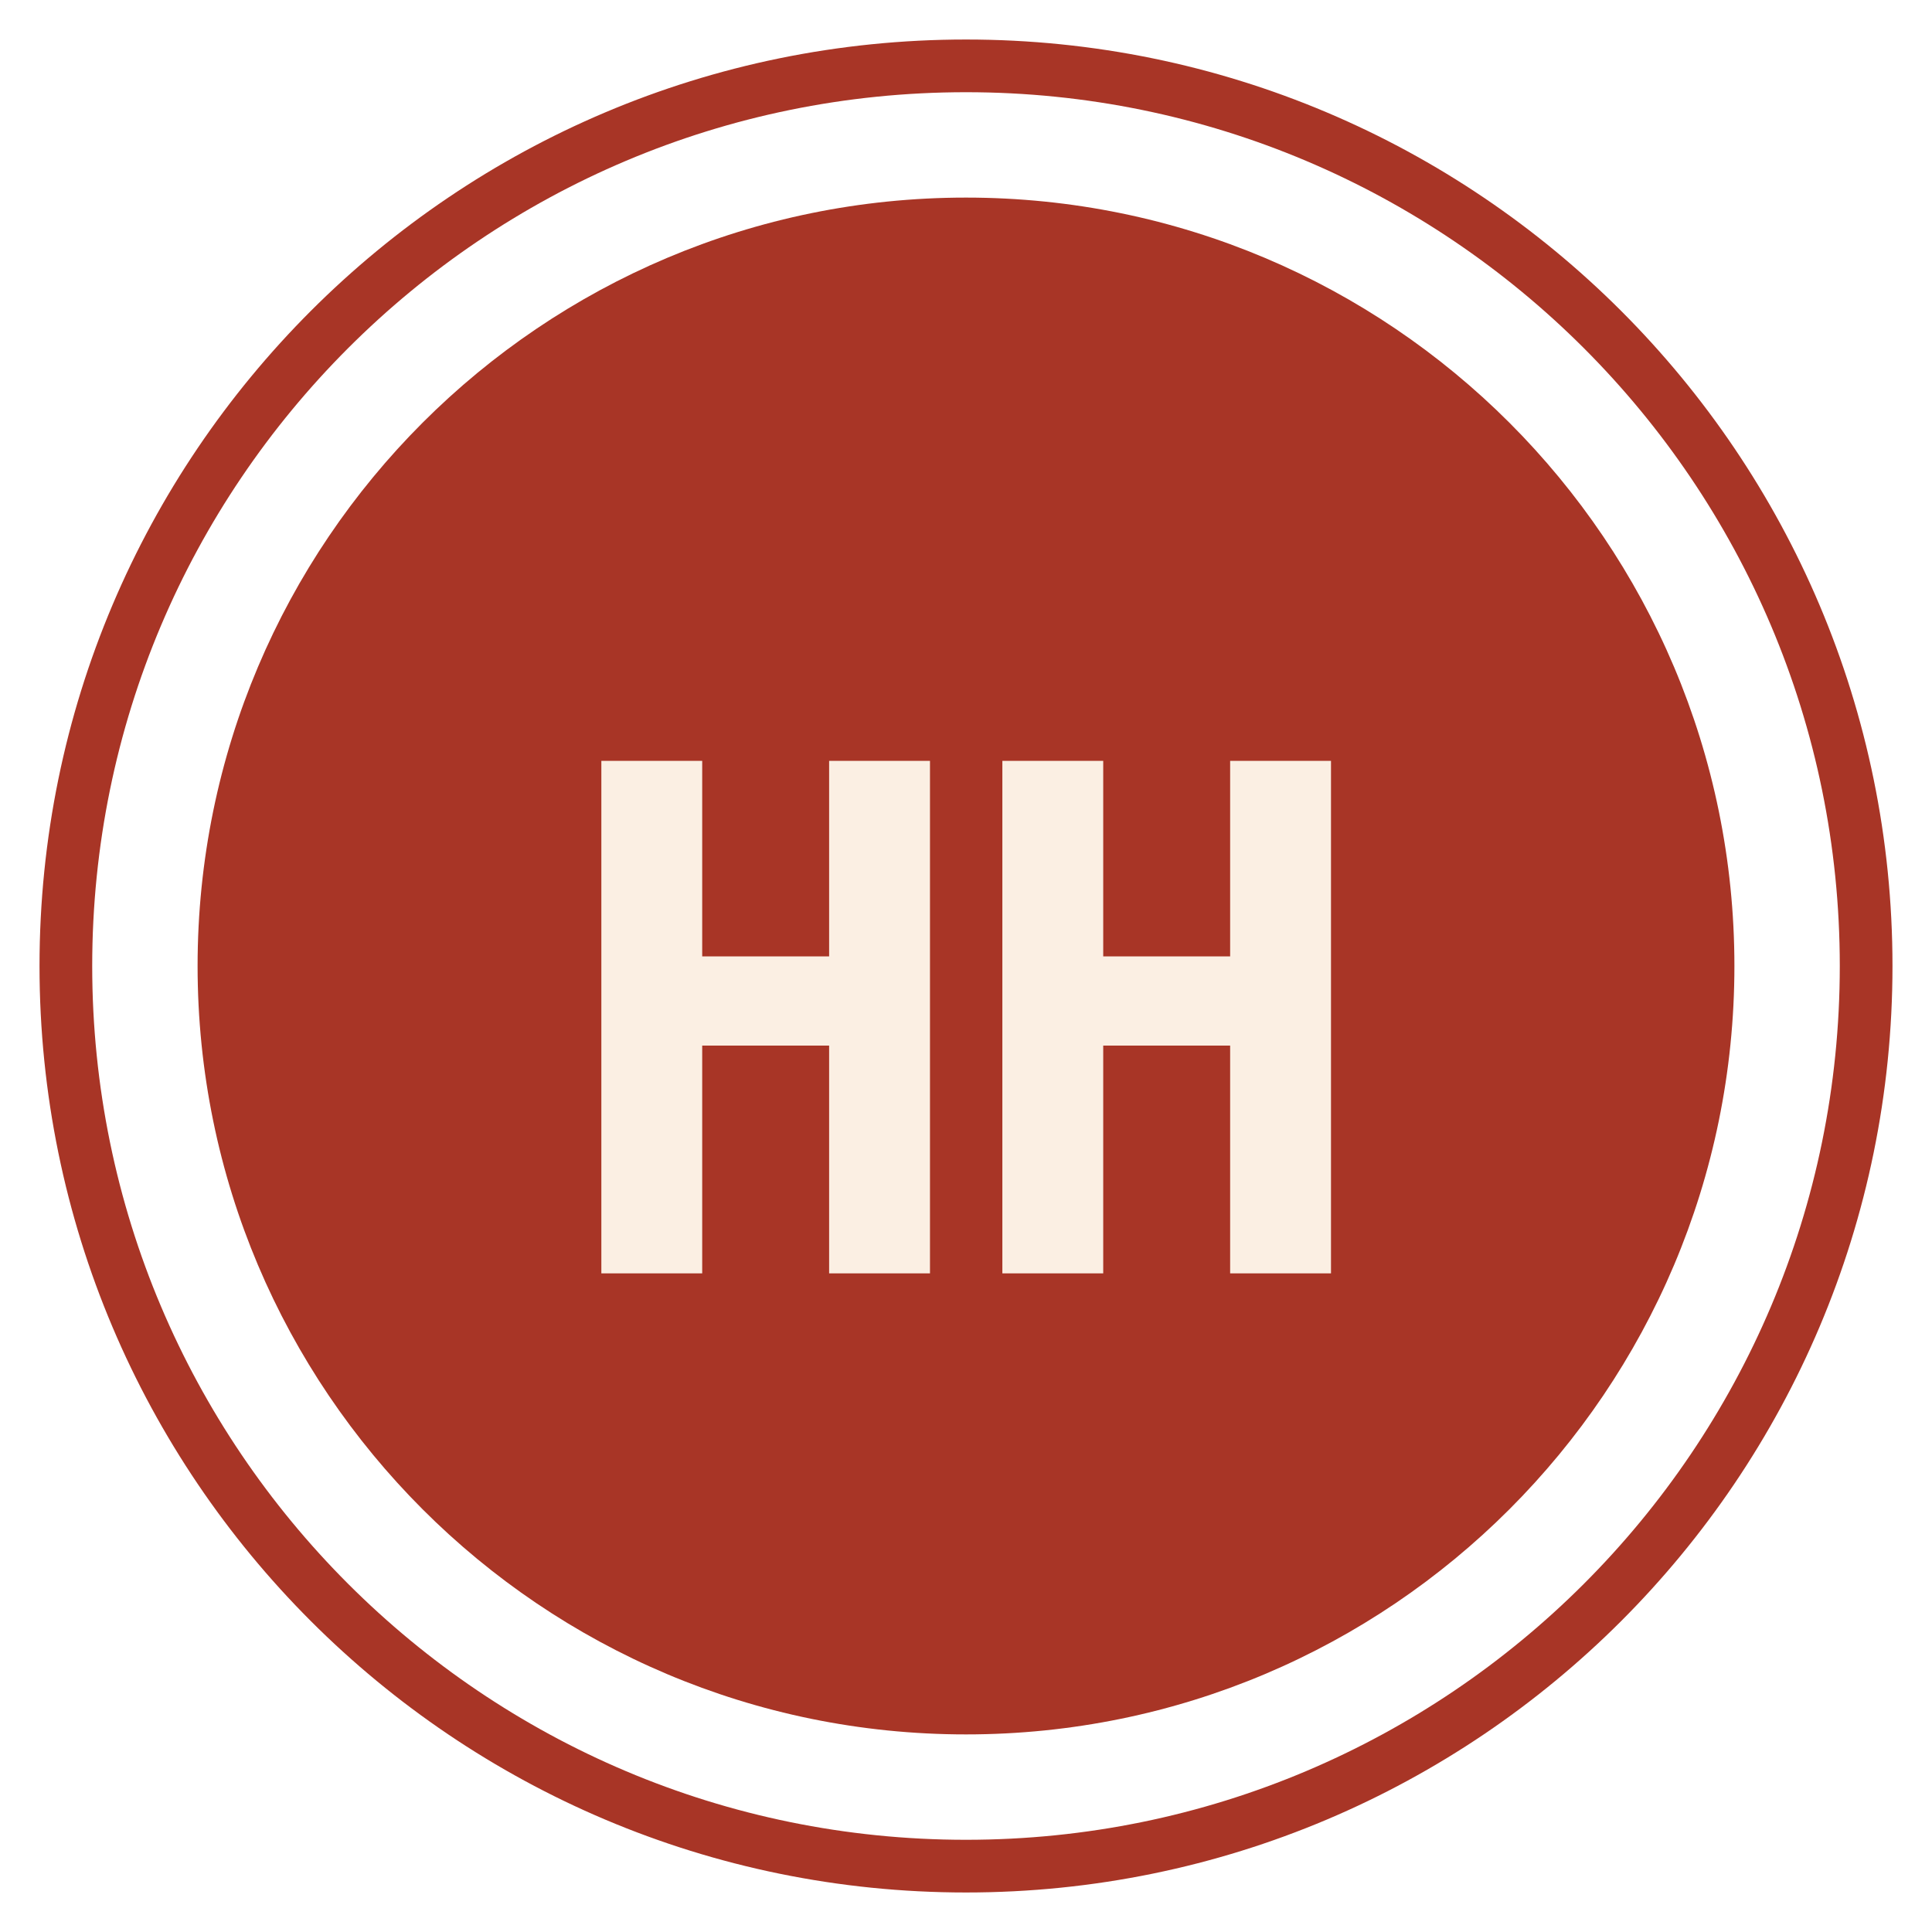
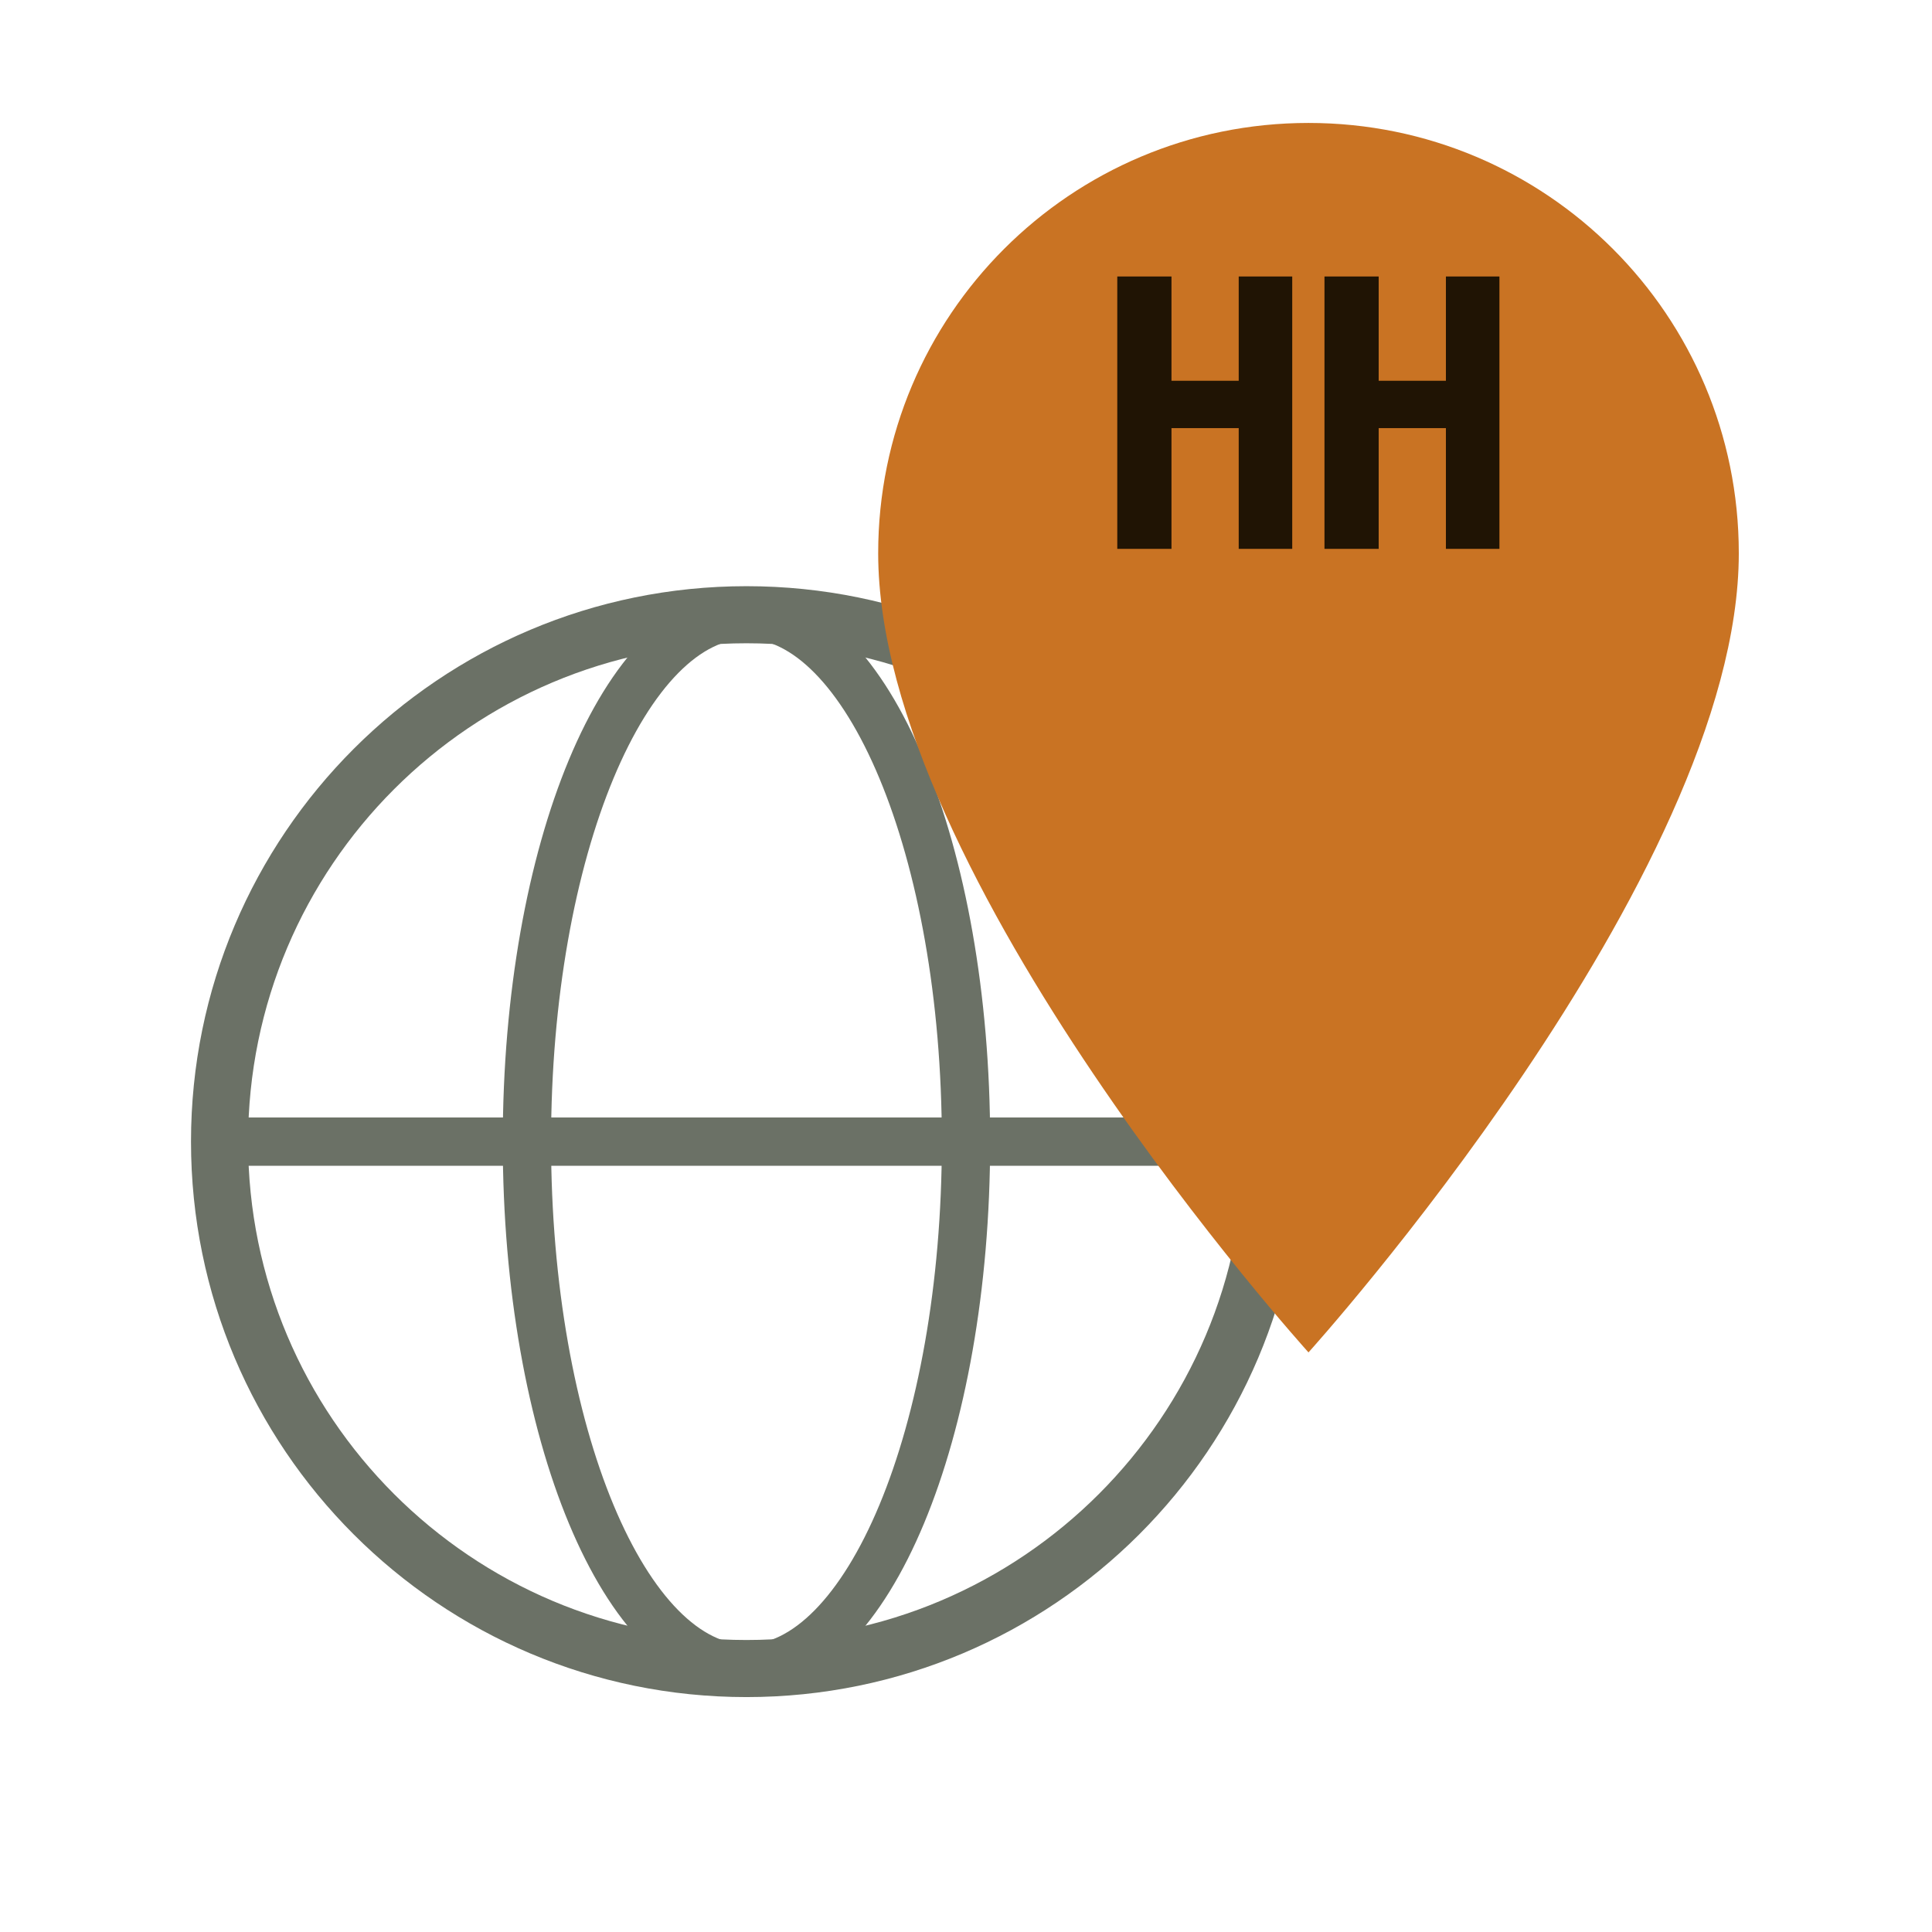
<svg xmlns="http://www.w3.org/2000/svg" viewBox="0 0 44 44" role="img" aria-label="HeuteHier Logo">
-   <circle cx="22" cy="22" r="20.5" fill="none" stroke="#A83526" stroke-width="1.2" />
-   <circle cx="22" cy="22" r="17.5" fill="#A83526" />
-   <text x="22" y="29" text-anchor="middle" font-family="'Space Mono', ui-monospace, monospace" font-weight="700" font-size="16" letter-spacing="-0.5" fill="#FBEFE3">HH</text>
+   <circle cx="17" cy="26" r="12" fill="none" stroke="#6B7166" stroke-width="1.3" />
+   <ellipse cx="17" cy="26" rx="5" ry="12" fill="none" stroke="#6B7166" stroke-width="1.1" />
+   <line x1="5" y1="26" x2="29" y2="26" stroke="#6B7166" stroke-width="1.1" />
+   <g transform="translate(13,0) scale(1.4)">
+     <path d="M12 2C8.13 2 5 5.13 5 9c0 5.25 7 13 7 13s7-7.75 7-13c0-3.87-3.13-7-7-7z" fill="#C97323" />
+   </g>
+   <text x="29.8" y="12.5" text-anchor="middle" font-family="'Space Mono', ui-monospace, monospace" font-weight="700" font-size="8.5" letter-spacing="-0.4" fill="#201404">HH</text>
</svg>
